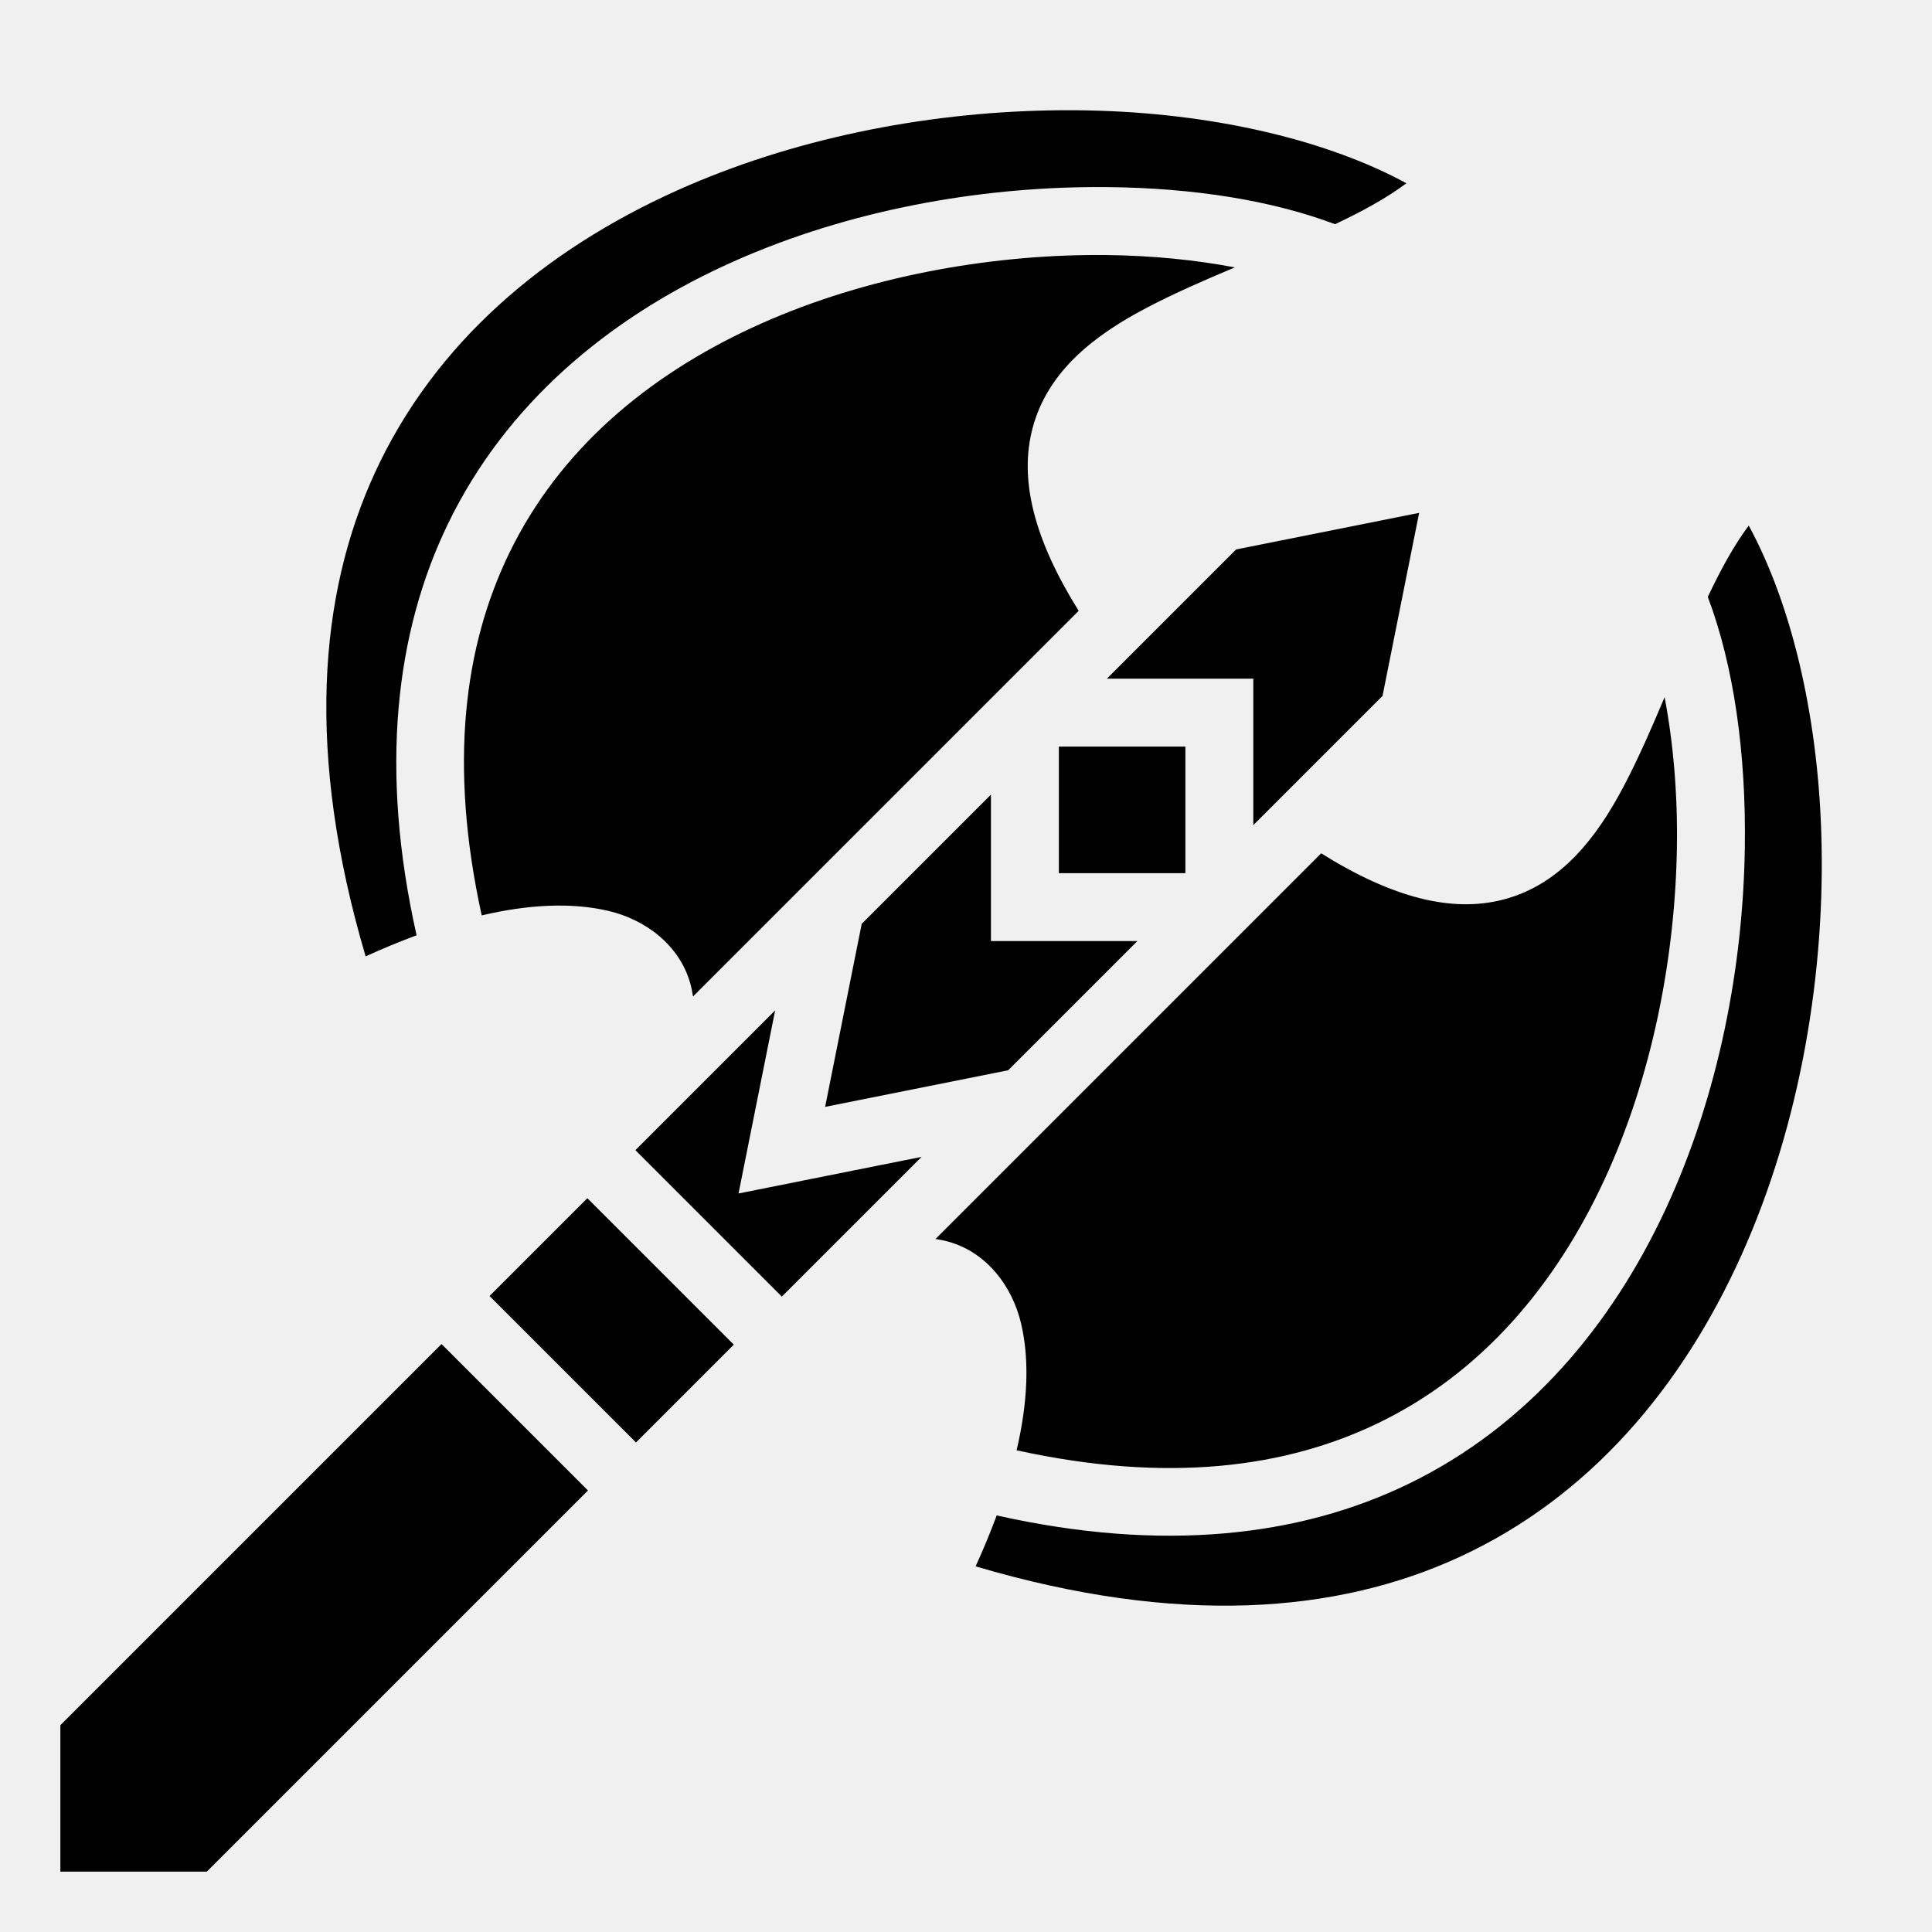
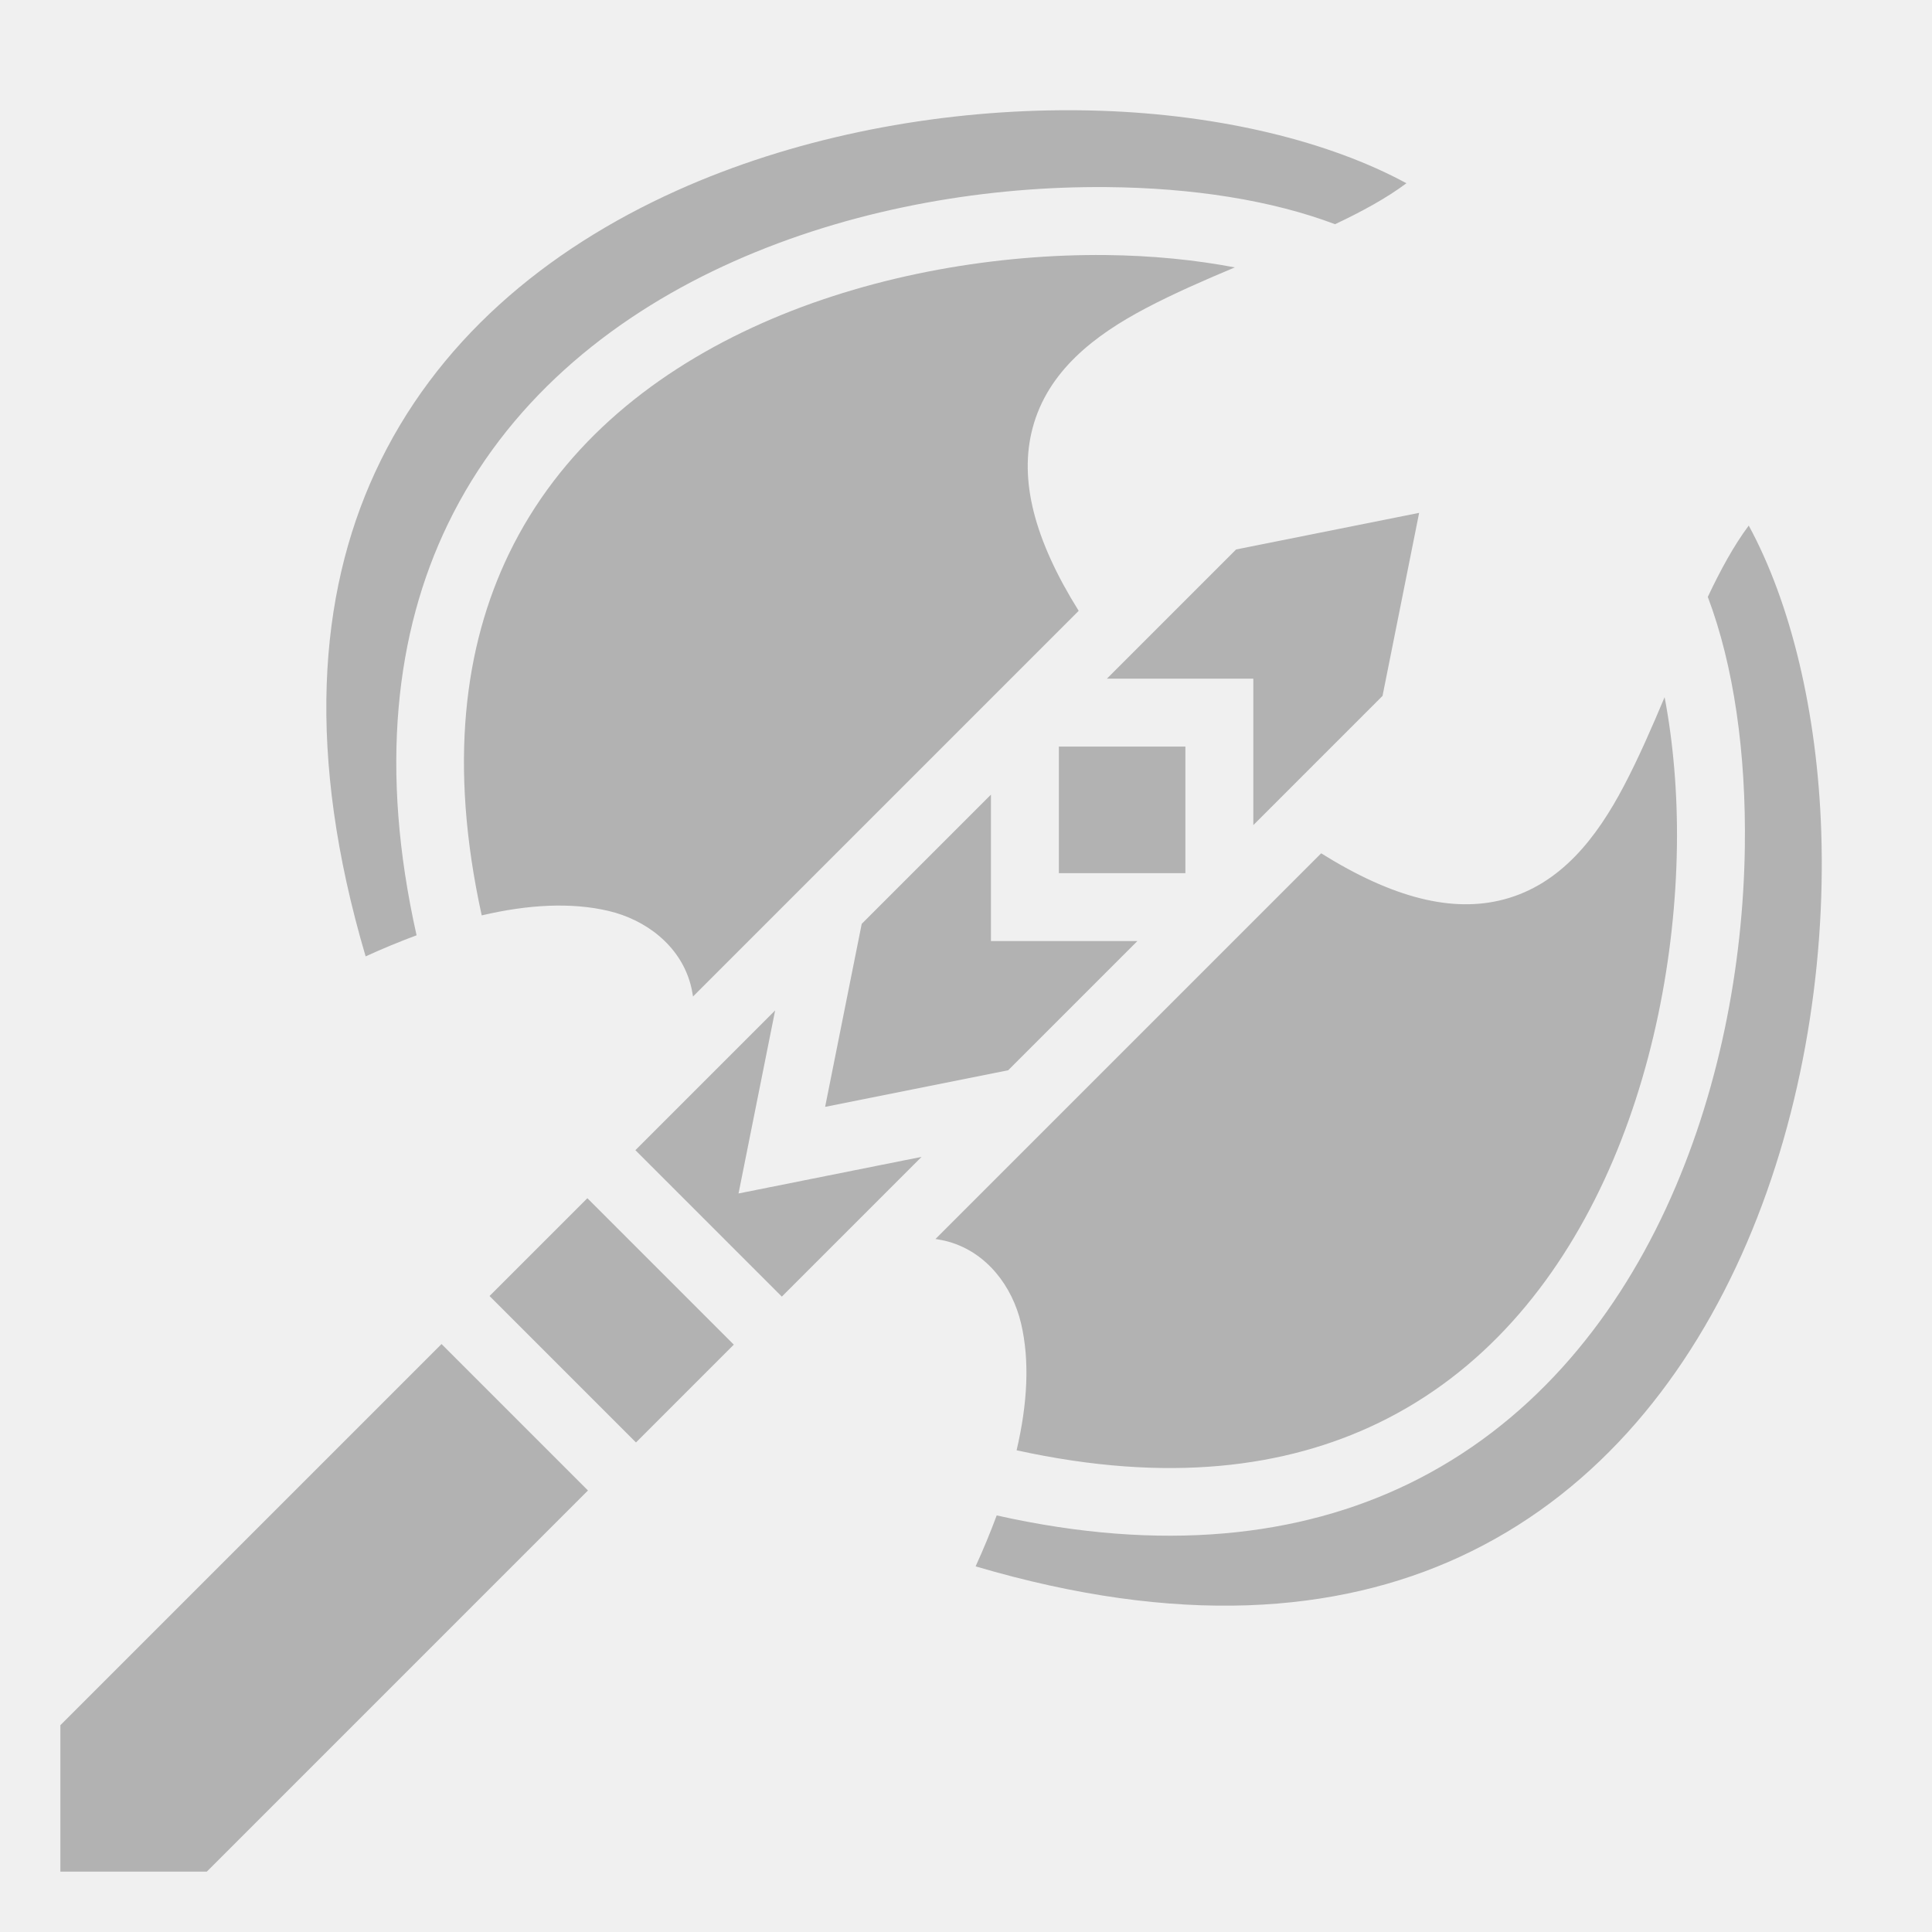
<svg xmlns="http://www.w3.org/2000/svg" viewBox="0 0 512 512" style="height: 512px; width: 512px;">
  <path d="M0 0h512v512H0z" fill="#ffffff" fill-opacity="0" />
  <g class="" transform="translate(0,0)" style="touch-action: none;">
-     <path d="M284.736 29.215c-2.334-.015-4.68.001-7.035.049-32.975.664-67.786 7.496-98.318 21.232-34.895 15.698-64.057 40.163-79.979 74.672-15 32.512-18.36 74.591-2.508 128.285a201.433 201.433 0 0 1 13.502-5.59c-9.866-43.961-5.617-80.245 8.301-109.01 15.464-31.958 42.464-54.15 72.95-68.302 30.484-14.153 64.583-20.494 95.738-20.95 1.947-.028 3.882-.035 5.804-.019 22.847.186 43.814 3.494 60.614 9.836 7.12-3.36 13.61-6.894 18.914-10.852-20.447-11.111-49.38-18.154-81.016-19.212a257.951 257.951 0 0 0-6.967-.14zm8.293 38.373c-1.78-.019-3.574-.015-5.379.012-28.88.421-60.75 6.43-88.421 19.277-27.671 12.847-51.013 32.303-64.327 59.818-11.852 24.495-16.052 55.773-7.242 95.895 12.372-2.904 23.747-3.494 33.565-1.195 9.93 2.325 18.916 9.147 21.732 19.312.306 1.106.52 2.235.701 3.373l102.203-102.203c-11.857-18.99-15.828-34.784-12.218-48.416 4.005-15.125 16.44-24.638 30.048-31.797 7.436-3.912 15.487-7.412 23.547-10.8-10.343-1.974-21.956-3.15-34.209-3.276zm83.057 68.326l-48.508 9.701-34.242 34.242h38.807v38.805l34.242-34.242zm87.348 3.367c-3.956 5.301-7.489 11.788-10.848 18.905 6.876 18.213 10.179 41.335 9.812 66.427-.455 31.155-6.796 65.254-20.949 95.739-14.153 30.485-36.344 57.485-68.303 72.949-28.764 13.918-65.048 18.167-109.01 8.3a201.436 201.436 0 0 1-5.59 13.503c53.695 15.852 95.774 12.492 128.286-2.508 34.51-15.922 58.974-45.084 74.672-79.979 15.698-34.894 22.379-75.376 21.142-112.32-1.058-31.637-8.1-60.569-19.212-81.016zm-22.297 45.48c-3.39 8.06-6.89 16.112-10.801 23.548-7.159 13.608-16.672 26.043-31.797 30.048-13.632 3.61-29.425-.361-48.416-12.218L247.92 328.342c1.138.181 2.267.395 3.373.701 10.165 2.816 16.987 11.802 19.312 21.732 2.3 9.818 1.709 21.193-1.195 33.565 40.122 8.81 71.4 4.61 95.895-7.242 27.515-13.314 46.971-36.656 59.818-64.327 12.847-27.67 18.856-59.542 19.277-88.421.208-14.228-1.004-27.742-3.263-39.588zm-160.528 13.096v33.534h33.534v-33.534zm-18 12.727l-34.244 34.244-9.699 48.506 48.506-9.7 34.244-34.243h-38.807zm-57.19 57.19l-37.034 37.035 38.806 38.806 37.036-37.035-48.508 9.701zm-49.76 49.761l-25.925 25.922 38.809 38.809 25.922-25.924zm-38.651 38.65L16 457.194V496h38.807l101.007-101.008z" fill="$gray-light" fill-opacity="1" />
+     <path d="M284.736 29.215c-2.334-.015-4.68.001-7.035.049-32.975.664-67.786 7.496-98.318 21.232-34.895 15.698-64.057 40.163-79.979 74.672-15 32.512-18.36 74.591-2.508 128.285a201.433 201.433 0 0 1 13.502-5.59c-9.866-43.961-5.617-80.245 8.301-109.01 15.464-31.958 42.464-54.15 72.95-68.302 30.484-14.153 64.583-20.494 95.738-20.95 1.947-.028 3.882-.035 5.804-.019 22.847.186 43.814 3.494 60.614 9.836 7.12-3.36 13.61-6.894 18.914-10.852-20.447-11.111-49.38-18.154-81.016-19.212a257.951 257.951 0 0 0-6.967-.14zm8.293 38.373c-1.78-.019-3.574-.015-5.379.012-28.88.421-60.75 6.43-88.421 19.277-27.671 12.847-51.013 32.303-64.327 59.818-11.852 24.495-16.052 55.773-7.242 95.895 12.372-2.904 23.747-3.494 33.565-1.195 9.93 2.325 18.916 9.147 21.732 19.312.306 1.106.52 2.235.701 3.373l102.203-102.203c-11.857-18.99-15.828-34.784-12.218-48.416 4.005-15.125 16.44-24.638 30.048-31.797 7.436-3.912 15.487-7.412 23.547-10.8-10.343-1.974-21.956-3.15-34.209-3.276zm83.057 68.326l-48.508 9.701-34.242 34.242h38.807v38.805l34.242-34.242zm87.348 3.367c-3.956 5.301-7.489 11.788-10.848 18.905 6.876 18.213 10.179 41.335 9.812 66.427-.455 31.155-6.796 65.254-20.949 95.739-14.153 30.485-36.344 57.485-68.303 72.949-28.764 13.918-65.048 18.167-109.01 8.3a201.436 201.436 0 0 1-5.59 13.503c53.695 15.852 95.774 12.492 128.286-2.508 34.51-15.922 58.974-45.084 74.672-79.979 15.698-34.894 22.379-75.376 21.142-112.32-1.058-31.637-8.1-60.569-19.212-81.016zm-22.297 45.48c-3.39 8.06-6.89 16.112-10.801 23.548-7.159 13.608-16.672 26.043-31.797 30.048-13.632 3.61-29.425-.361-48.416-12.218L247.92 328.342c1.138.181 2.267.395 3.373.701 10.165 2.816 16.987 11.802 19.312 21.732 2.3 9.818 1.709 21.193-1.195 33.565 40.122 8.81 71.4 4.61 95.895-7.242 27.515-13.314 46.971-36.656 59.818-64.327 12.847-27.67 18.856-59.542 19.277-88.421.208-14.228-1.004-27.742-3.263-39.588zm-160.528 13.096v33.534h33.534v-33.534zm-18 12.727l-34.244 34.244-9.699 48.506 48.506-9.7 34.244-34.243h-38.807zm-57.19 57.19l-37.034 37.035 38.806 38.806 37.036-37.035-48.508 9.701zm-49.76 49.761l-25.925 25.922 38.809 38.809 25.922-25.924zm-38.651 38.65L16 457.194V496h38.807l101.007-101.008z" fill=" #b2b2b2" fill-opacity="1" />
  </g>
</svg>
